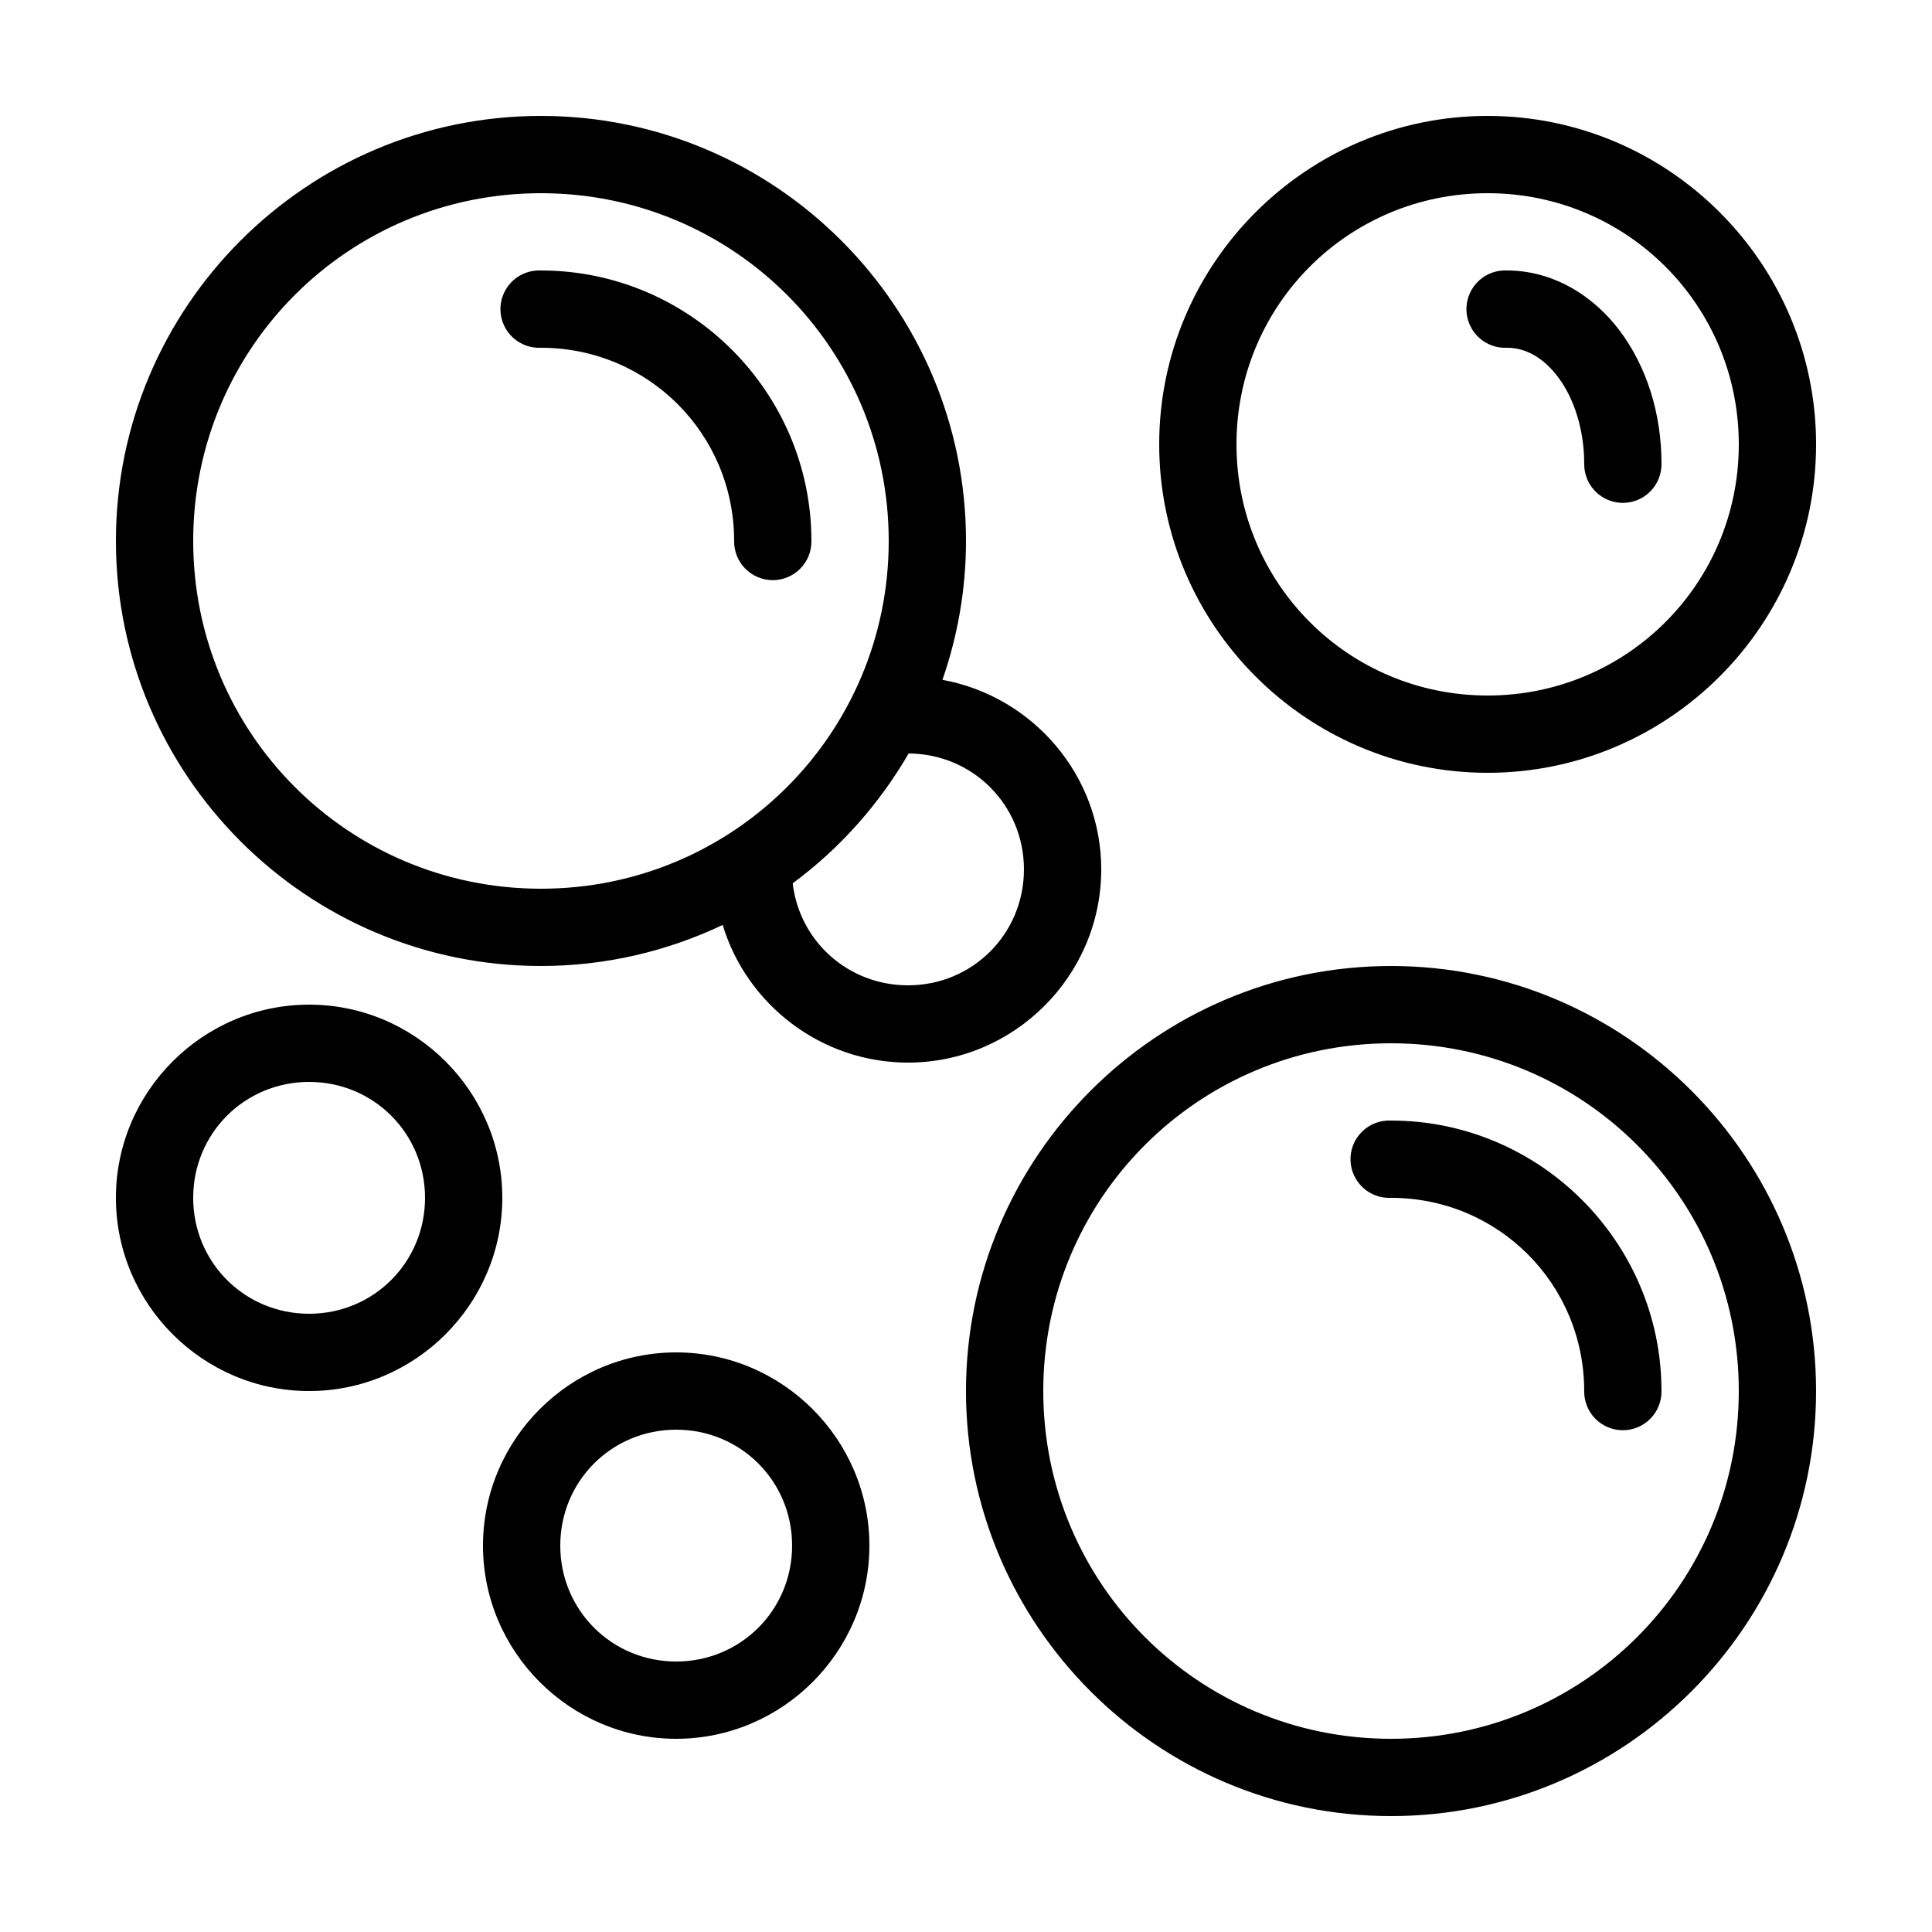
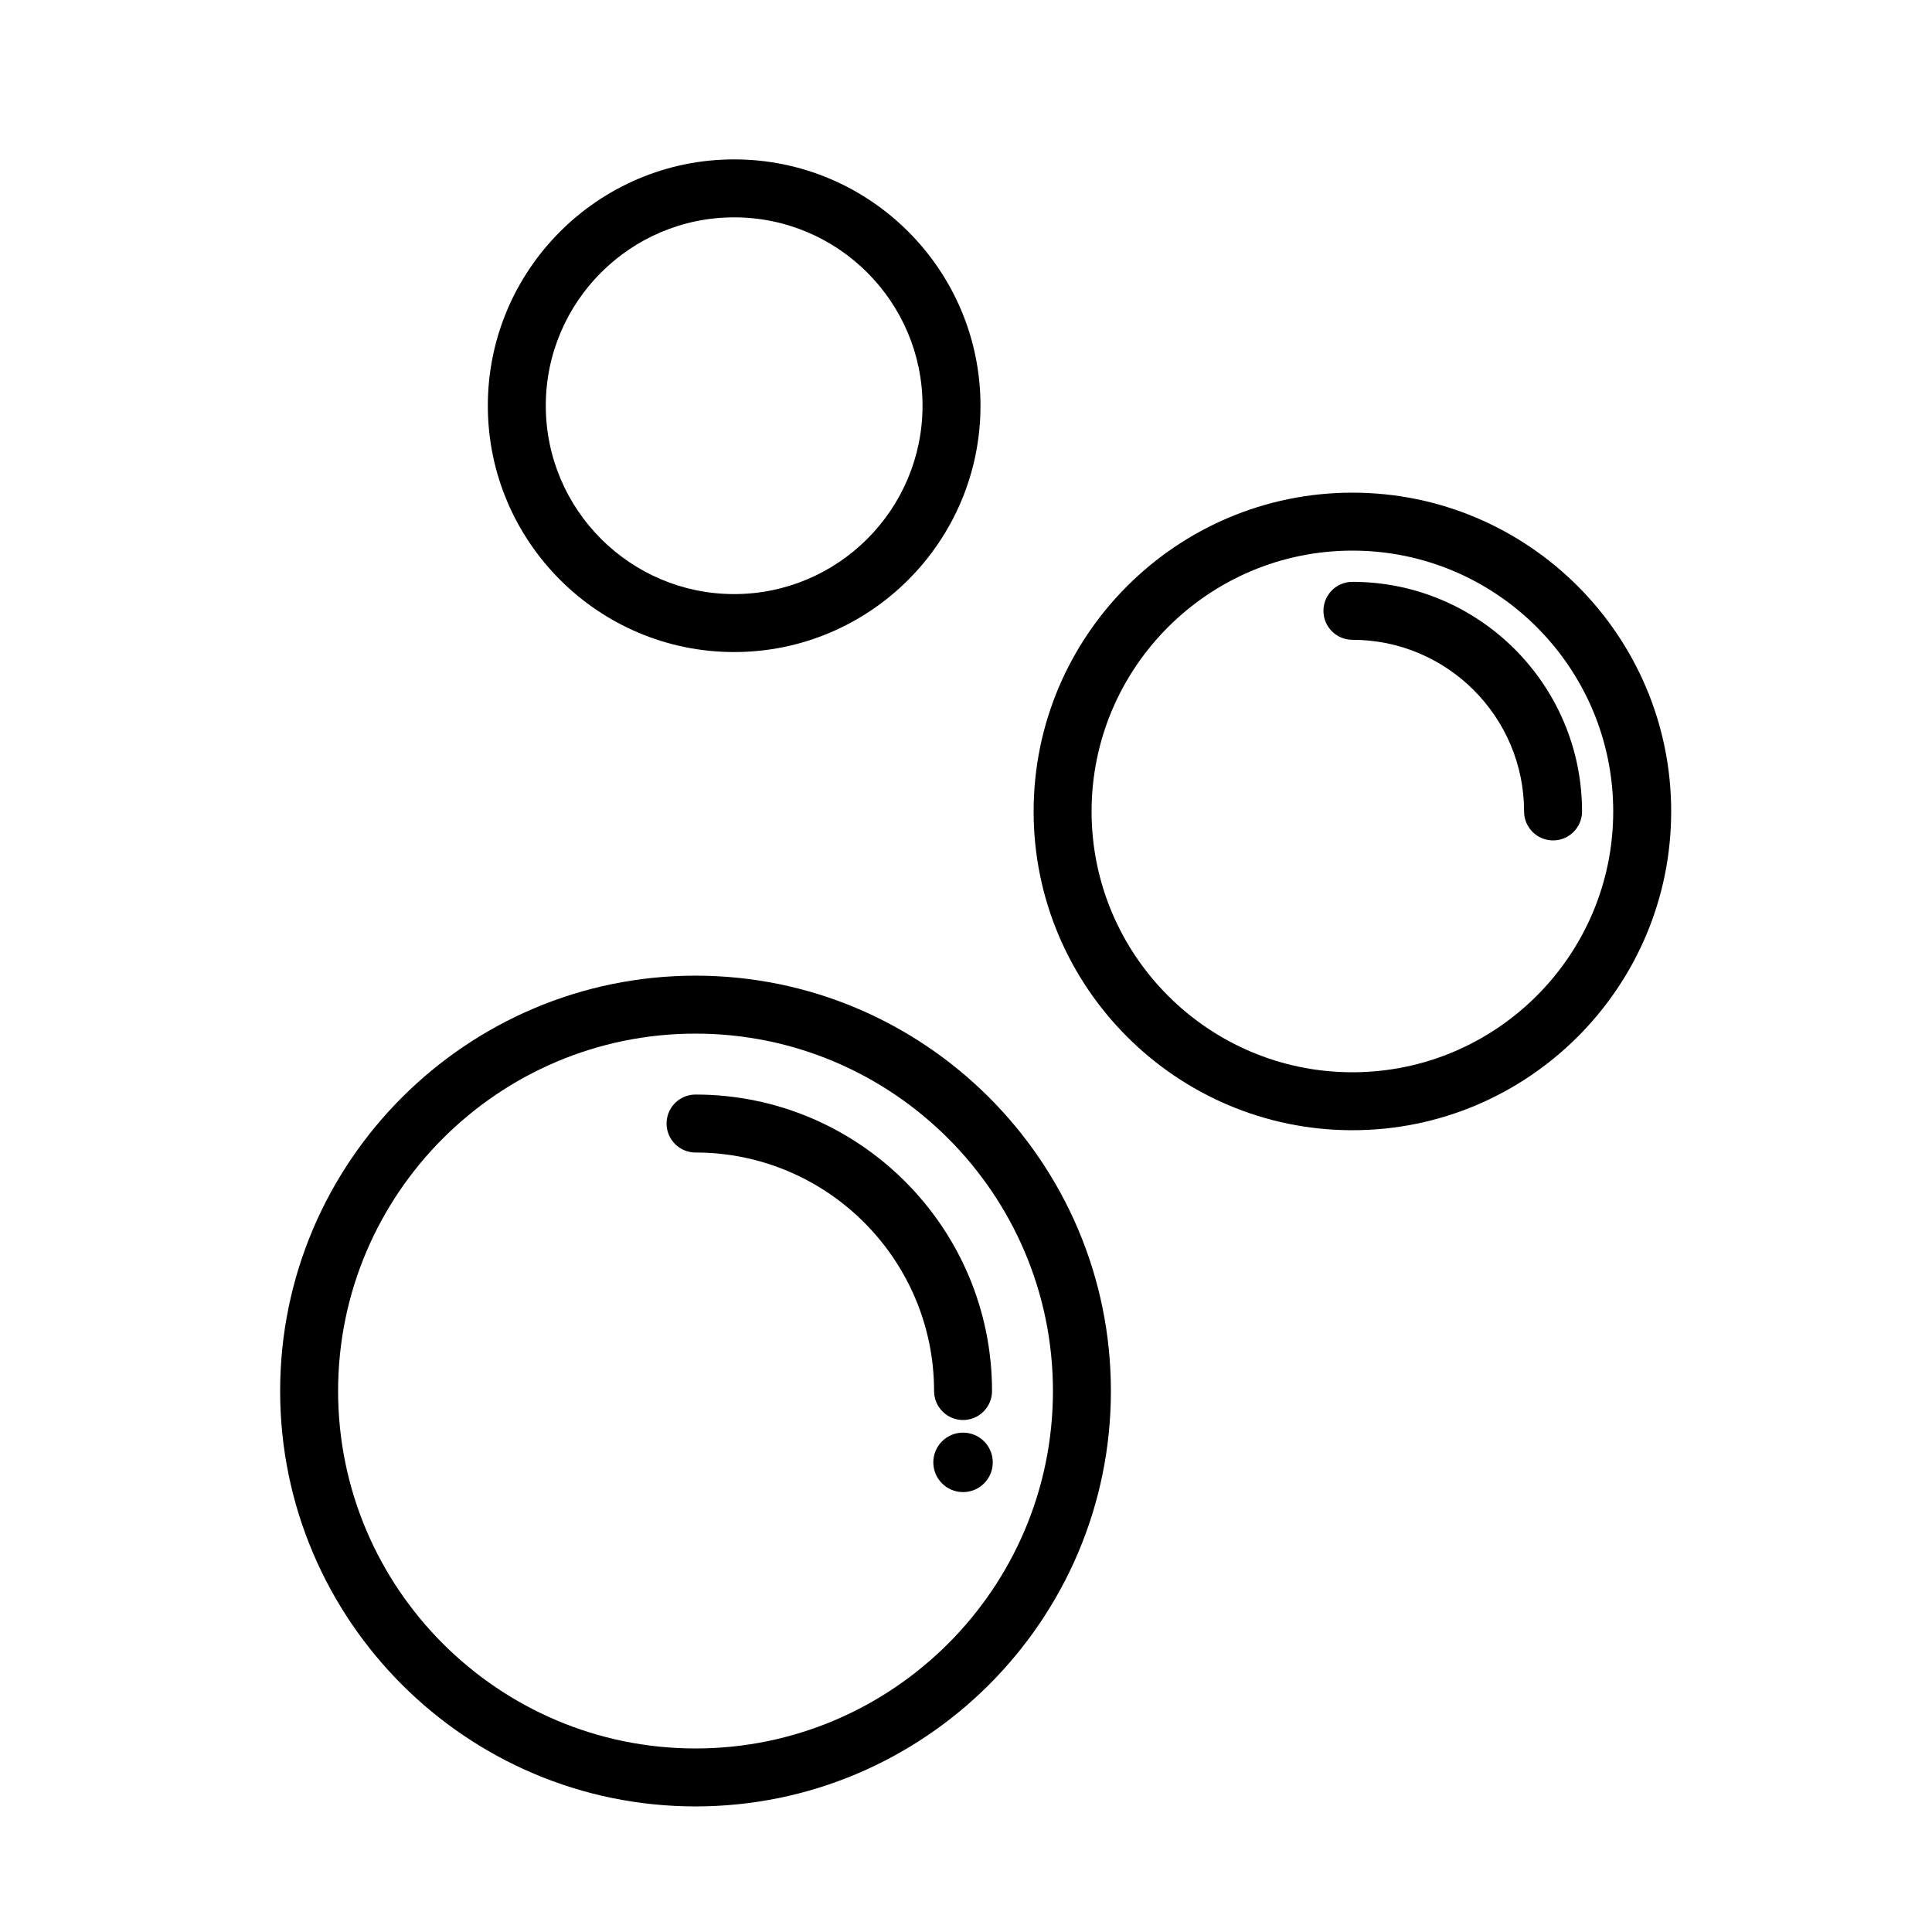
<svg xmlns="http://www.w3.org/2000/svg" width="3600pt" height="3600pt" version="1.1" viewBox="0 0 3600 3600">
-   <path d="m1008 216c-436.56 0-792 355.45-792 792 0 436.56 355.44 792 792 792 121.01 0 235.92-27.723 338.62-76.5 44.676 148.07 183.26 256.5 345.38 256.5 197.97 0 360-162.03 360-360 0-176.01-128.34-322.67-295.88-353.25 28.129-81.113 43.875-168.21 43.875-258.75 0-436.55-355.44-792-792-792zm1764 0c-337.14 0-612 274.85-612 612s274.86 612 612 612 612-274.85 612-612-274.86-612-612-612zm-1764 144c358.73 0 648 289.27 648 648s-289.27 648-648 648-648-289.27-648-648 289.27-648 648-648zm1764 0c259.32 0 468 208.68 468 468s-208.68 468-468 468-468-208.68-468-468 208.68-468 468-468zm-1770.8 144c-19.098 0.891-37.059 9.336-49.934 23.469-12.871 14.137-19.602 32.809-18.707 51.906s9.344 37.059 23.48 49.93c14.141 12.867 32.812 19.594 51.91 18.695 199.68 0 360 160.32 360 360-0.273 19.273 7.191 37.848 20.727 51.574 13.531 13.723 32 21.449 51.273 21.449s37.742-7.727 51.273-21.449c13.535-13.727 21-32.301 20.727-51.574 0-277.5-226.5-504-504-504-2.25-0.105-4.5-0.105-6.75 0zm1800 0c-19.098 0.891-37.059 9.336-49.934 23.469-12.871 14.137-19.602 32.809-18.707 51.906s9.344 37.059 23.48 49.93c14.141 12.867 32.812 19.594 51.91 18.695 33.707 0 67.086 17.07 95.625 55.125s48.375 95.938 48.375 160.88c-0.273 19.273 7.191 37.848 20.727 51.574 13.531 13.723 32 21.449 51.273 21.449s37.742-7.727 51.273-21.449c13.535-13.727 21-32.301 20.727-51.574 0-94.121-27.988-181.32-77.625-247.5s-124.79-112.5-210.38-112.5c-2.25-0.105-4.5-0.105-6.75 0zm-1108.1 900c119.62 0.594 214.88 96.227 214.88 216 0 120.15-95.852 216-216 216-111.48 0-202.39-82.238-214.88-190.12 87.641-64.648 161.1-147.29 216-241.88zm898.88 396c-436.56 0-792 355.44-792 792s355.44 792 792 792 792-355.44 792-792-355.44-792-792-792zm-2016 72c-197.97 0-360 162.03-360 360s162.03 360 360 360 360-162.03 360-360-162.03-360-360-360zm2016 72c358.73 0 648 289.27 648 648s-289.27 648-648 648-648-289.27-648-648 289.27-648 648-648zm-2016 72c120.14 0 216 95.855 216 216s-95.855 216-216 216-216-95.855-216-216 95.855-216 216-216zm2009.2 72c-19.098 0.891-37.059 9.336-49.934 23.469-12.871 14.137-19.602 32.809-18.707 51.906s9.344 37.059 23.48 49.93c14.141 12.867 32.812 19.594 51.91 18.695 199.68 0 360 160.32 360 360-0.273 19.273 7.191 37.848 20.727 51.574 13.531 13.723 32 21.449 51.273 21.449s37.742-7.727 51.273-21.449c13.535-13.727 21-32.301 20.727-51.574 0-277.5-226.5-504-504-504-2.25-0.105-4.5-0.105-6.75 0zm-1325.2 432c-197.97 0-360 162.03-360 360s162.03 360 360 360 360-162.03 360-360-162.03-360-360-360zm0 144c120.14 0 216 95.855 216 216s-95.855 216-216 216-216-95.855-216-216 95.855-216 216-216z" />
+   <g>
+     <path d="m1296 3366c-426.78 0-774-347.22-774-774s347.22-774 774-774 774 347.22 774 774-347.22 774-774 774zm0-1440c-367.23 0-666 298.77-666 666s298.77 666 666 666 666-298.77 666-666-298.77-666-666-666z" />
+     <path d="m1794.5 2646c-29.844 0-54-24.191-54-54 0-245.09-199.37-444.46-444.46-444.46-29.844 0-54-24.191-54-54 0-29.809 24.156-54 54-54 304.6 0 552.46 247.82 552.46 552.46 0 29.809-24.191 54-54 54z" />
+     <path d="m1849.9 2724.9c0 30.602-24.805 55.406-55.402 55.406-30.602 0-55.406-24.805-55.406-55.406 0-30.598 24.805-55.402 55.406-55.402 30.598 0 55.402 24.805 55.402 55.402" />
+     <path d="m2520 2106c-327.53 0-594-266.47-594-594s266.47-594 594-594 594 266.47 594 594-266.47 594-594 594zm0-1080c-267.98 0-486 218.02-486 486s218.02 486 486 486 486-218.02 486-486-218.02-486-486-486z" />
+     <path d="m1368 1215c-253.08 0-459-205.92-459-459s205.92-459 459-459 459 205.92 459 459-205.92 459-459 459zm0-810c-193.54 0-351 157.46-351 351s157.46 351 351 351 351-157.46 351-351-157.46-351-351-351z" />
+     <path d="m2893.9 1566c-29.809 0-54-24.156-54-54 0-176.36-143.46-319.82-319.86-319.82-29.809 0-54-24.156-54-54s24.191-54 54-54c235.95 0 427.86 191.91 427.86 427.82 0 29.844-24.191 54-54 54z" />
+   </g>
</svg>
